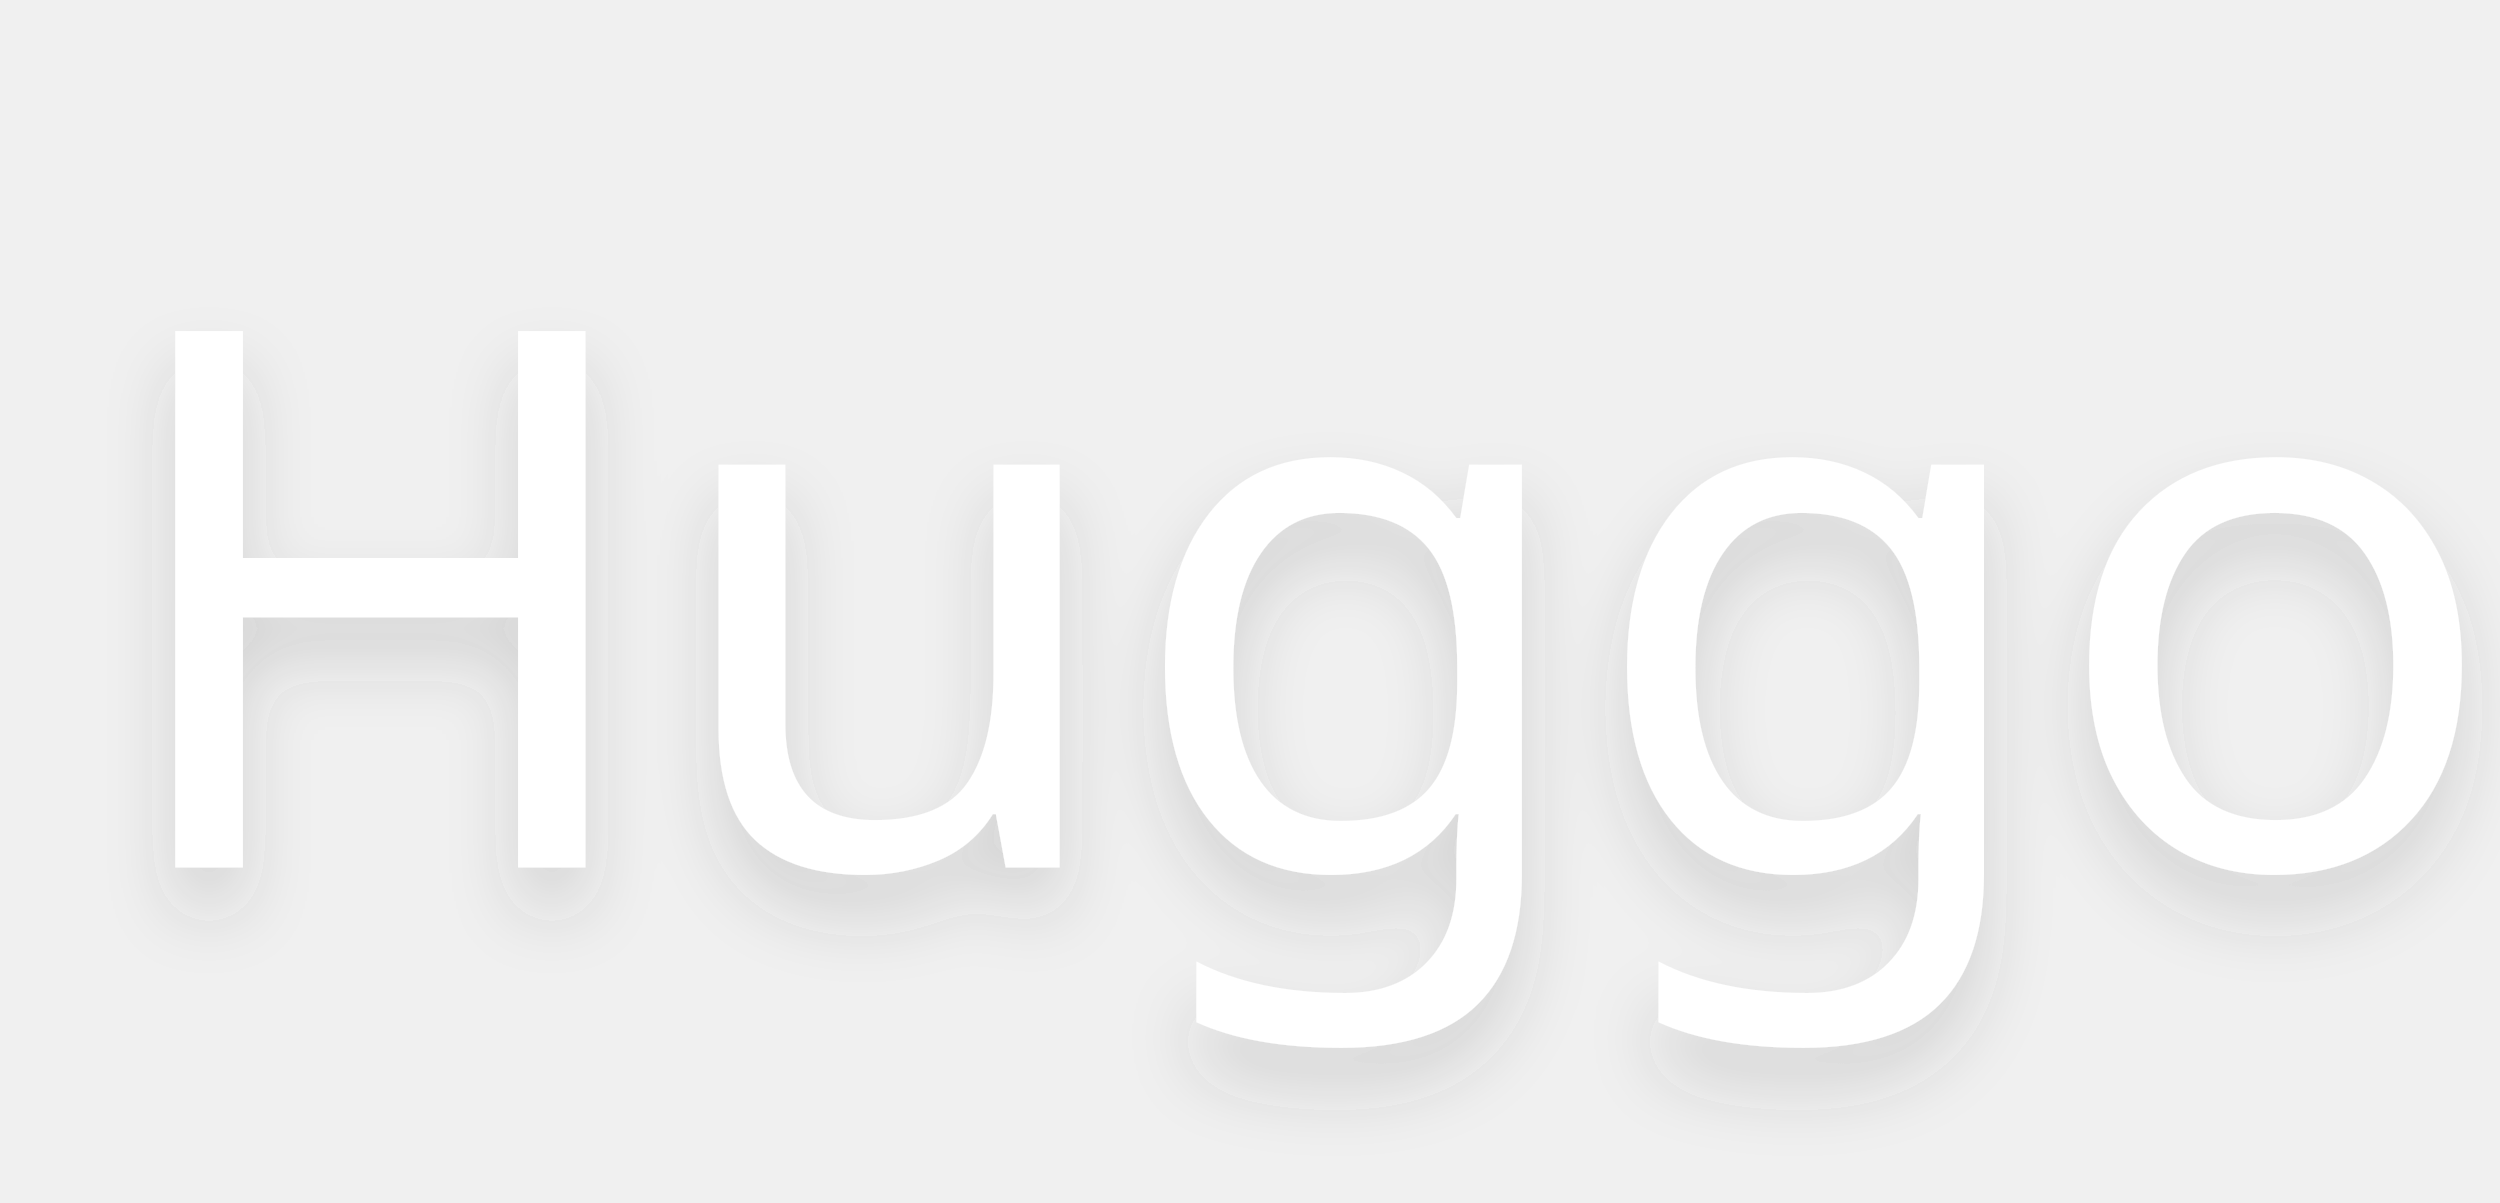
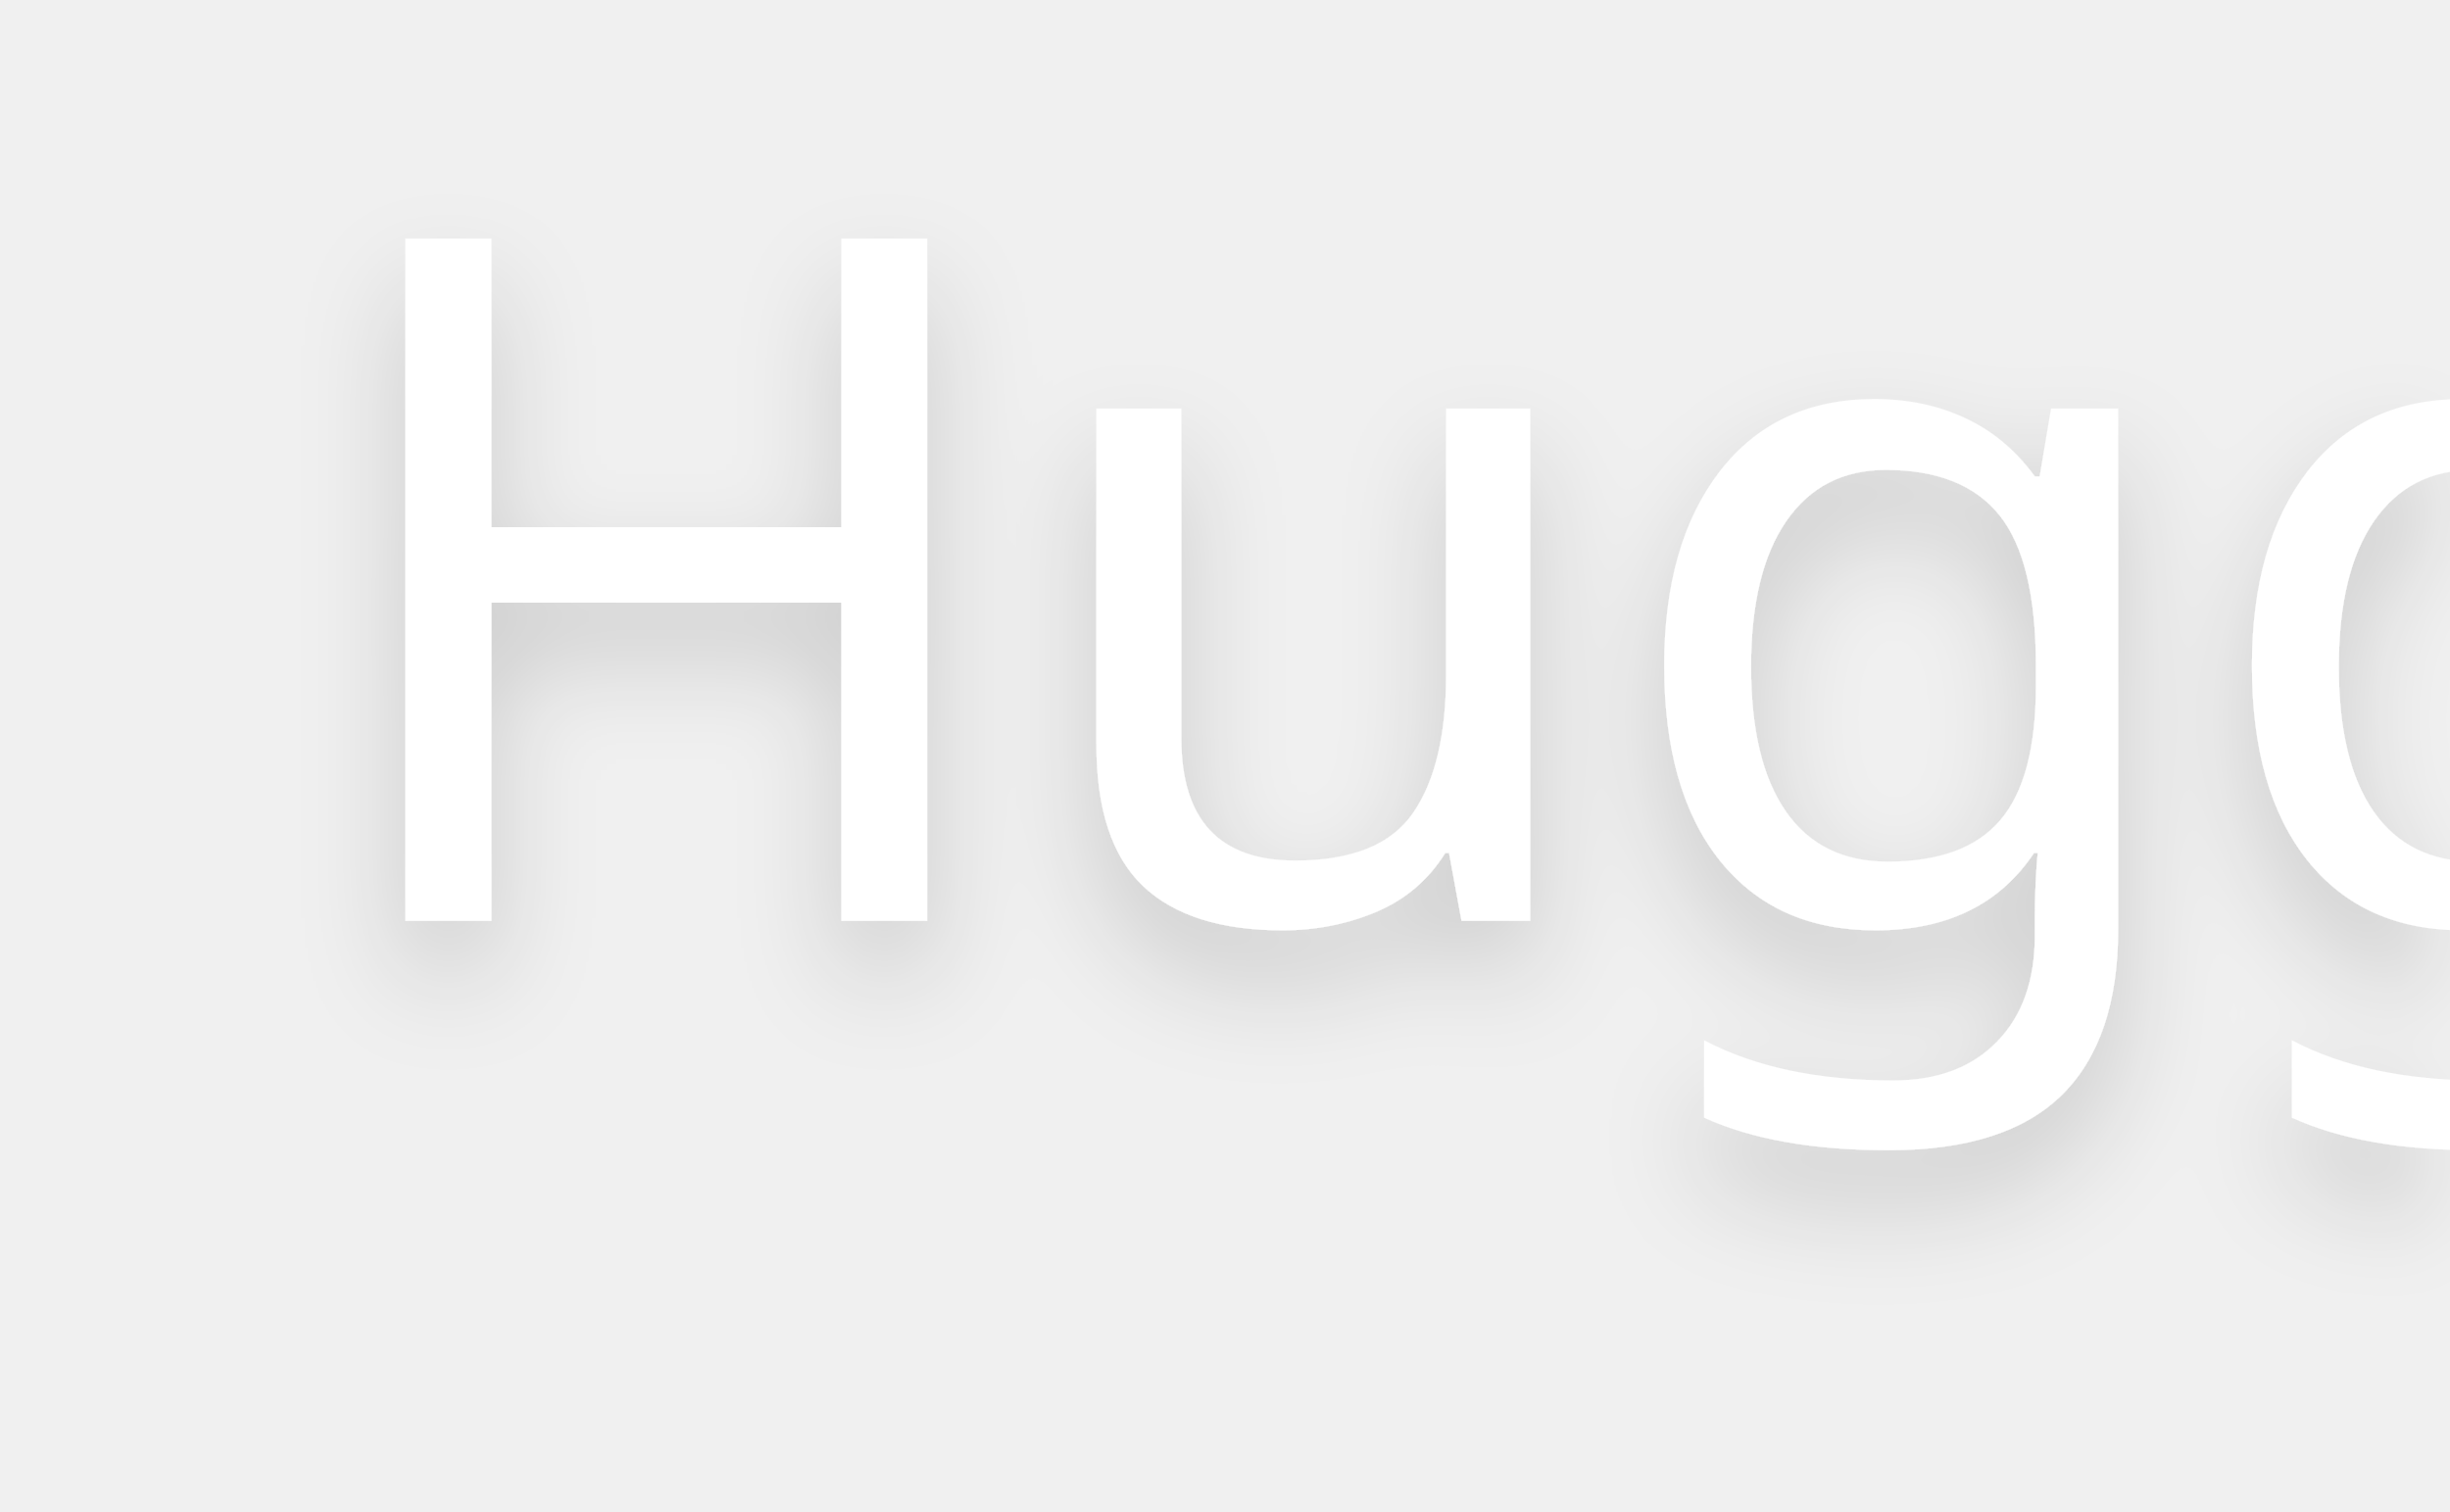
- <svg xmlns="http://www.w3.org/2000/svg" width="183" height="88" viewBox="0 0 183 88">
+ <svg xmlns="http://www.w3.org/2000/svg" width="141" height="87" viewBox="0 0 141 87">
  <defs>
-     <filter id="Huggo" x="0" y="0" width="183" height="88" filterUnits="userSpaceOnUse">
+     <style>
+       .cls-1 {
+         fill: #fff;
+         font-size: 55px;
+         font-family: StoryBook, Story Book;
+       }
+ 
+       .cls-2 {
+         filter: url(#Huggo);
+       }
+     </style>
+     <filter id="Huggo" x="0" y="0" width="141" height="87" filterUnits="userSpaceOnUse">
      <feOffset dy="3" input="SourceAlpha" />
-       <feGaussianBlur stdDeviation="2.5" result="blur" />
-       <feFlood flood-color="#474646" flood-opacity="0.161" />
+       <feGaussianBlur stdDeviation="3" result="blur" />
+       <feFlood flood-opacity="0.161" />
      <feComposite operator="in" in2="blur" />
      <feComposite in="SourceGraphic" />
    </filter>
  </defs>
-   <g transform="matrix(1, 0, 0, 1, 0, 0)" filter="url(#Huggo)">
-     <text id="Huggo-2" data-name="Huggo" transform="translate(7.5 63.5)" fill="#fff" font-size="55" font-family="SegoeUI, Segoe UI">
+   <g class="cls-2" transform="matrix(1, 0, 0, 1, 0, 0)">
+     <text id="Huggo-2" data-name="Huggo" class="cls-1" transform="translate(18 53)">
      <tspan x="0" y="0">Huggo</tspan>
    </text>
  </g>
</svg>
